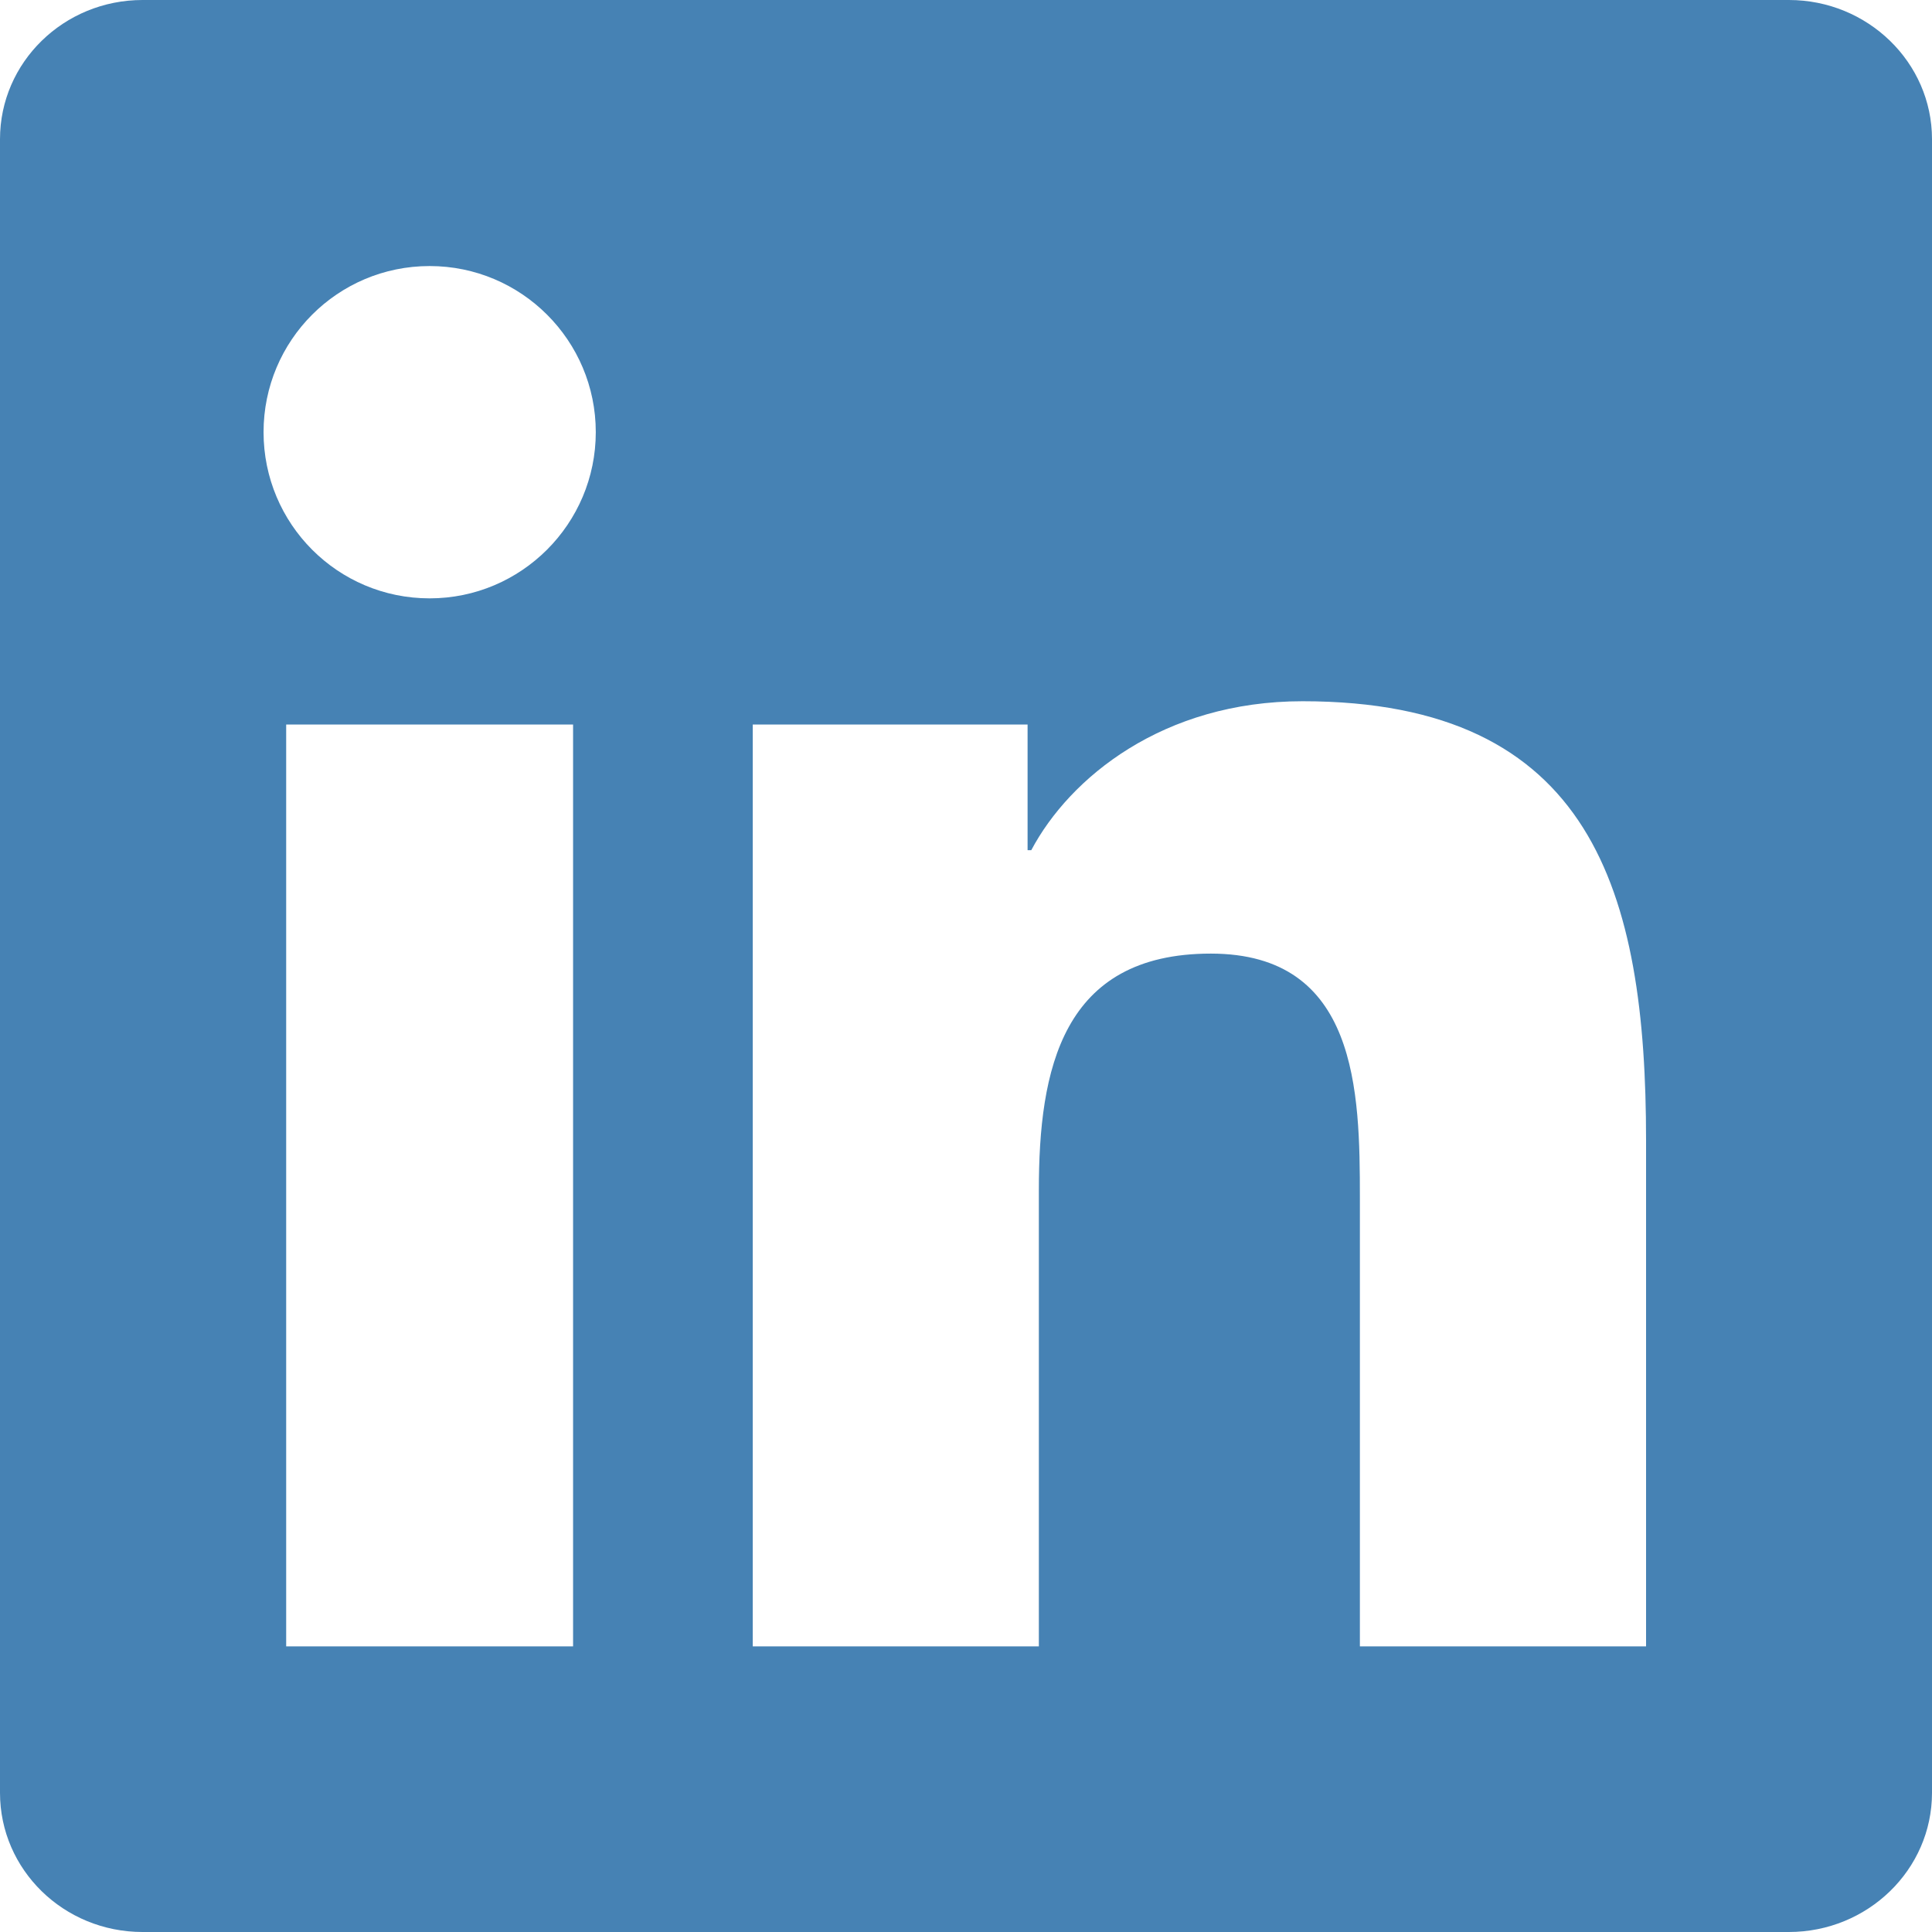
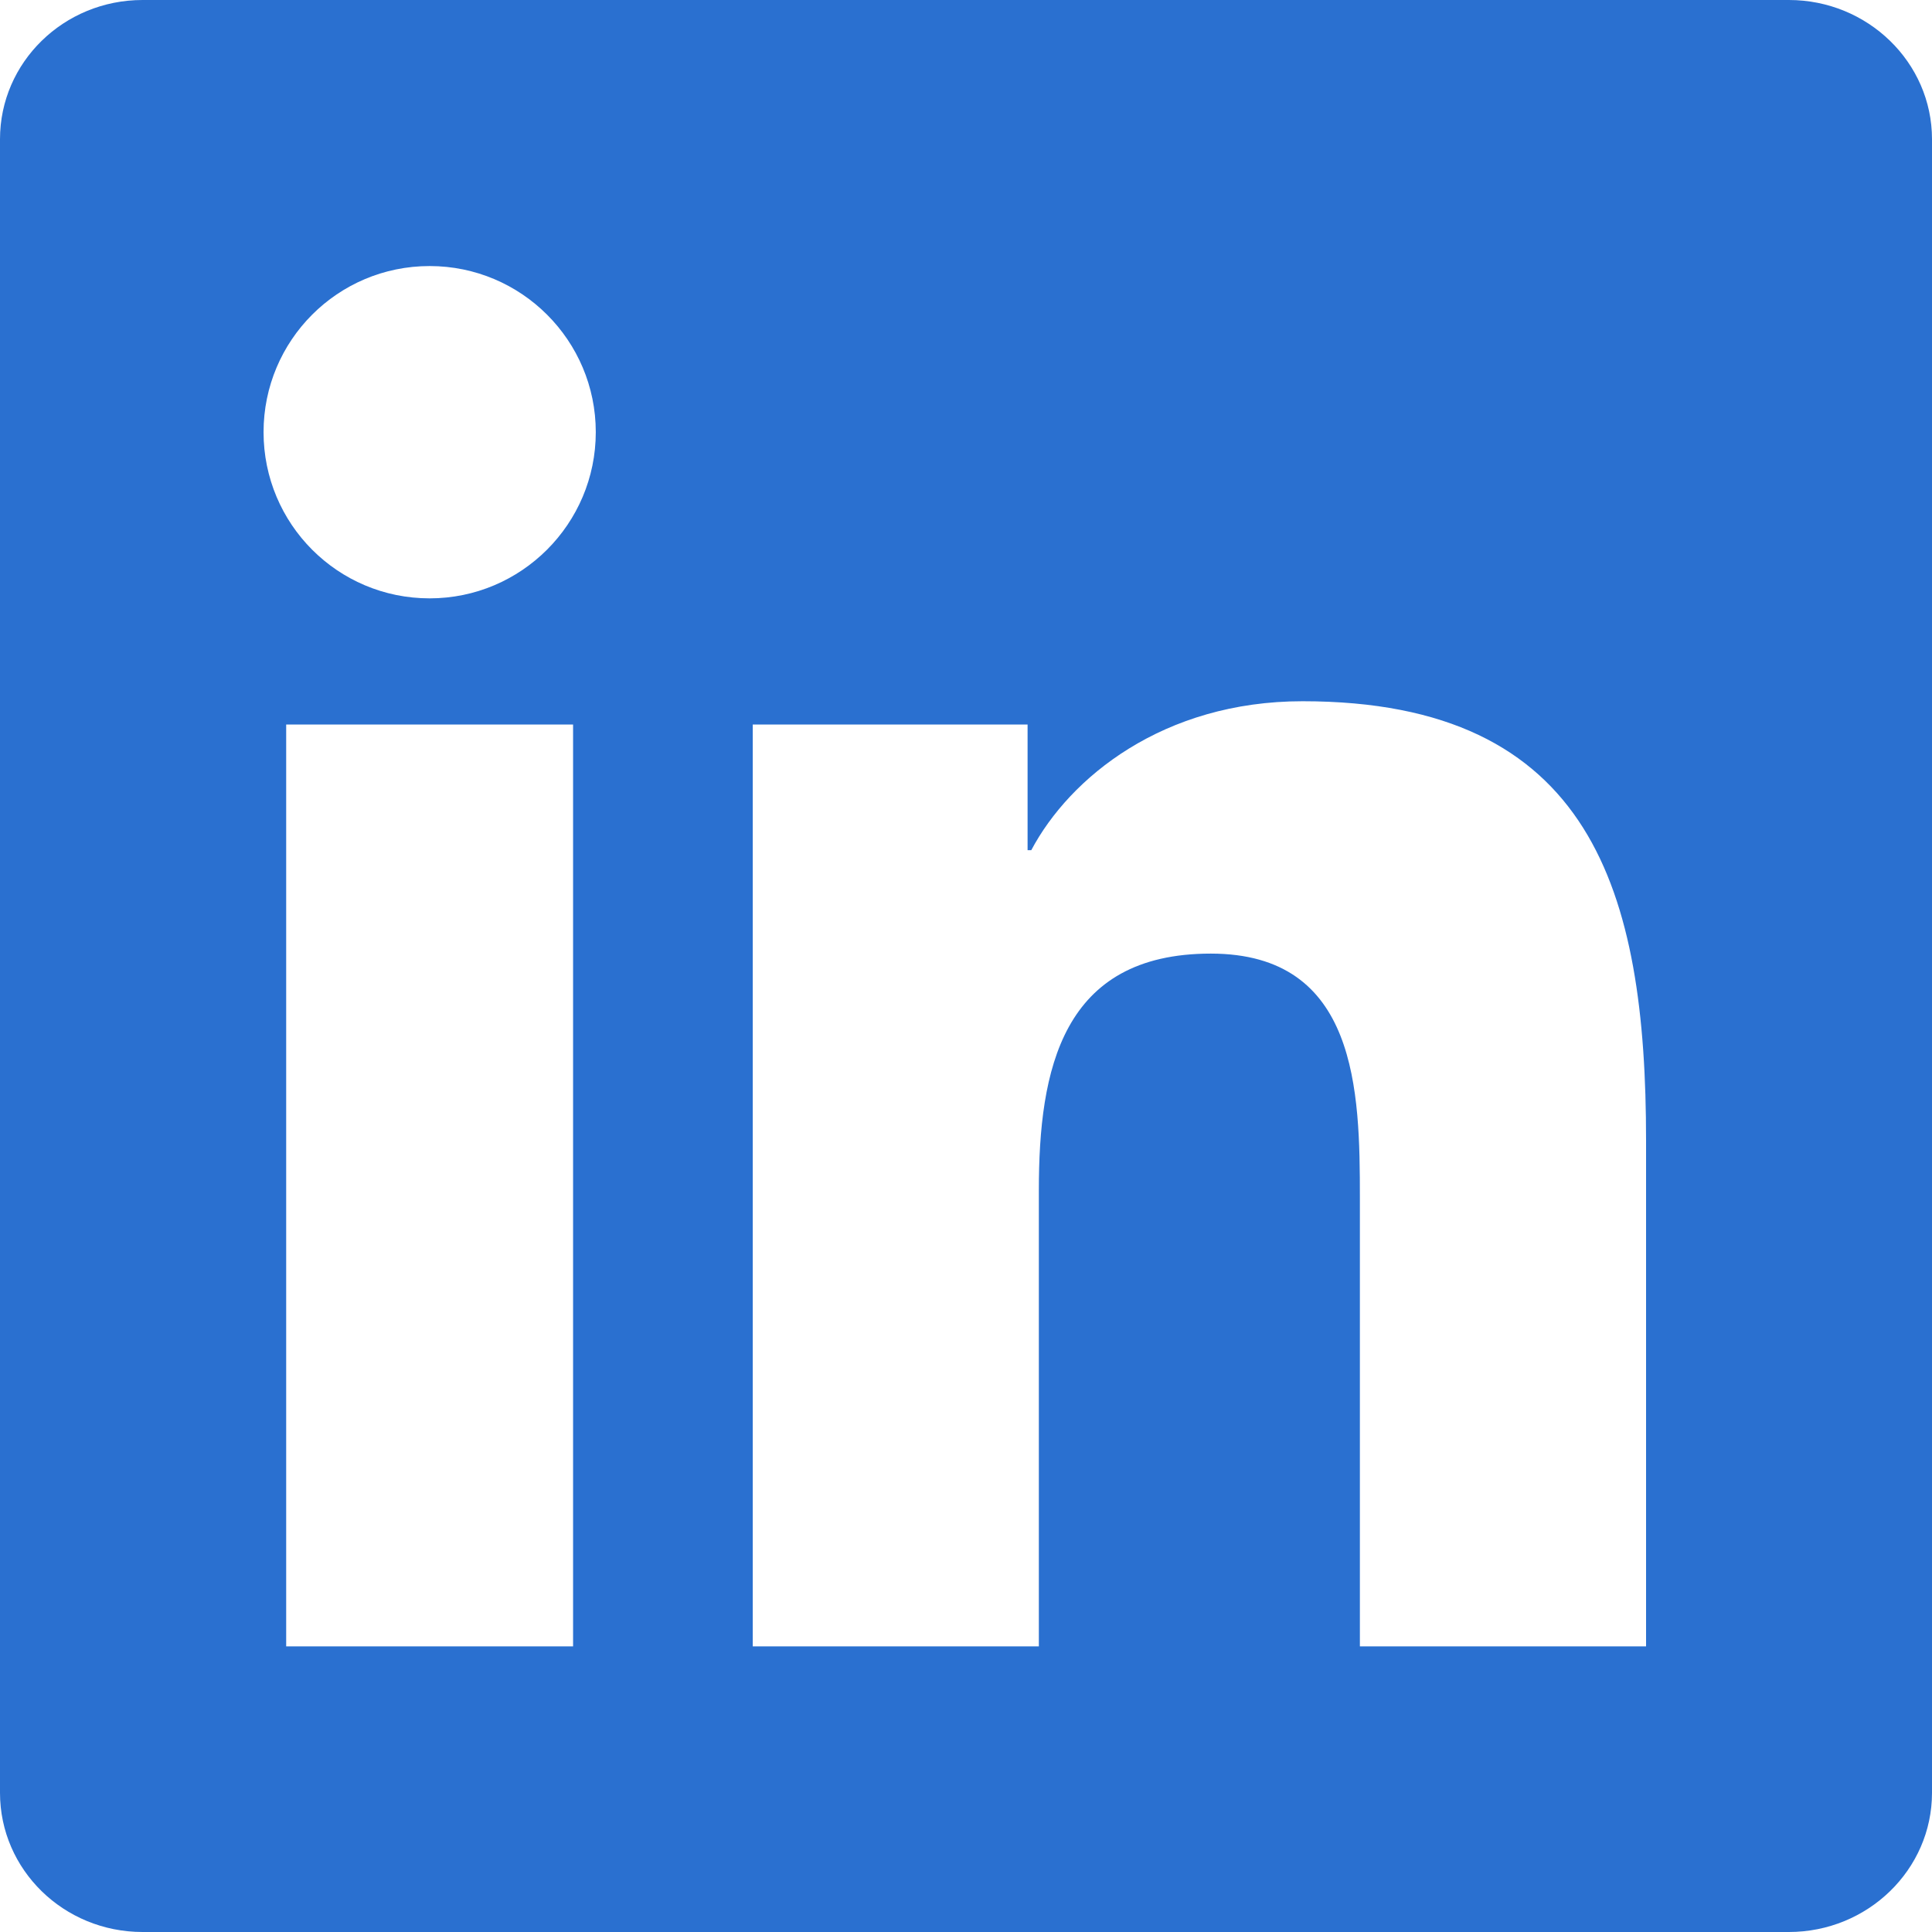
- <svg xmlns="http://www.w3.org/2000/svg" role="img" viewBox="0 0 24 24" fill="#4682B4">
+ <svg xmlns="http://www.w3.org/2000/svg" role="img" viewBox="0 0 24 24" fill="#2A70D0">
  <path d="M20.447 20.452h-3.554v-5.569c0-1.328-.027-3.037-1.852-3.037-1.853 0-2.136 1.445-2.136 2.939v5.667H9.351V9h3.414v1.561h.046c.477-.9 1.637-1.85 3.37-1.85 3.601 0 4.267 2.37 4.267 5.455v6.286zM5.337 7.433c-1.144 0-2.063-.926-2.063-2.065 0-1.138.92-2.063 2.063-2.063 1.14 0 2.064.925 2.064 2.063 0 1.139-.925 2.065-2.064 2.065zm1.782 13.019H3.555V9h3.564v11.452zM22.225 0H1.771C.792 0 0 .774 0 1.729v20.542C0 23.227.792 24 1.771 24h20.451C23.2 24 24 23.227 24 22.271V1.729C24 .774 23.2 0 22.222 0h.003z" />
</svg>
